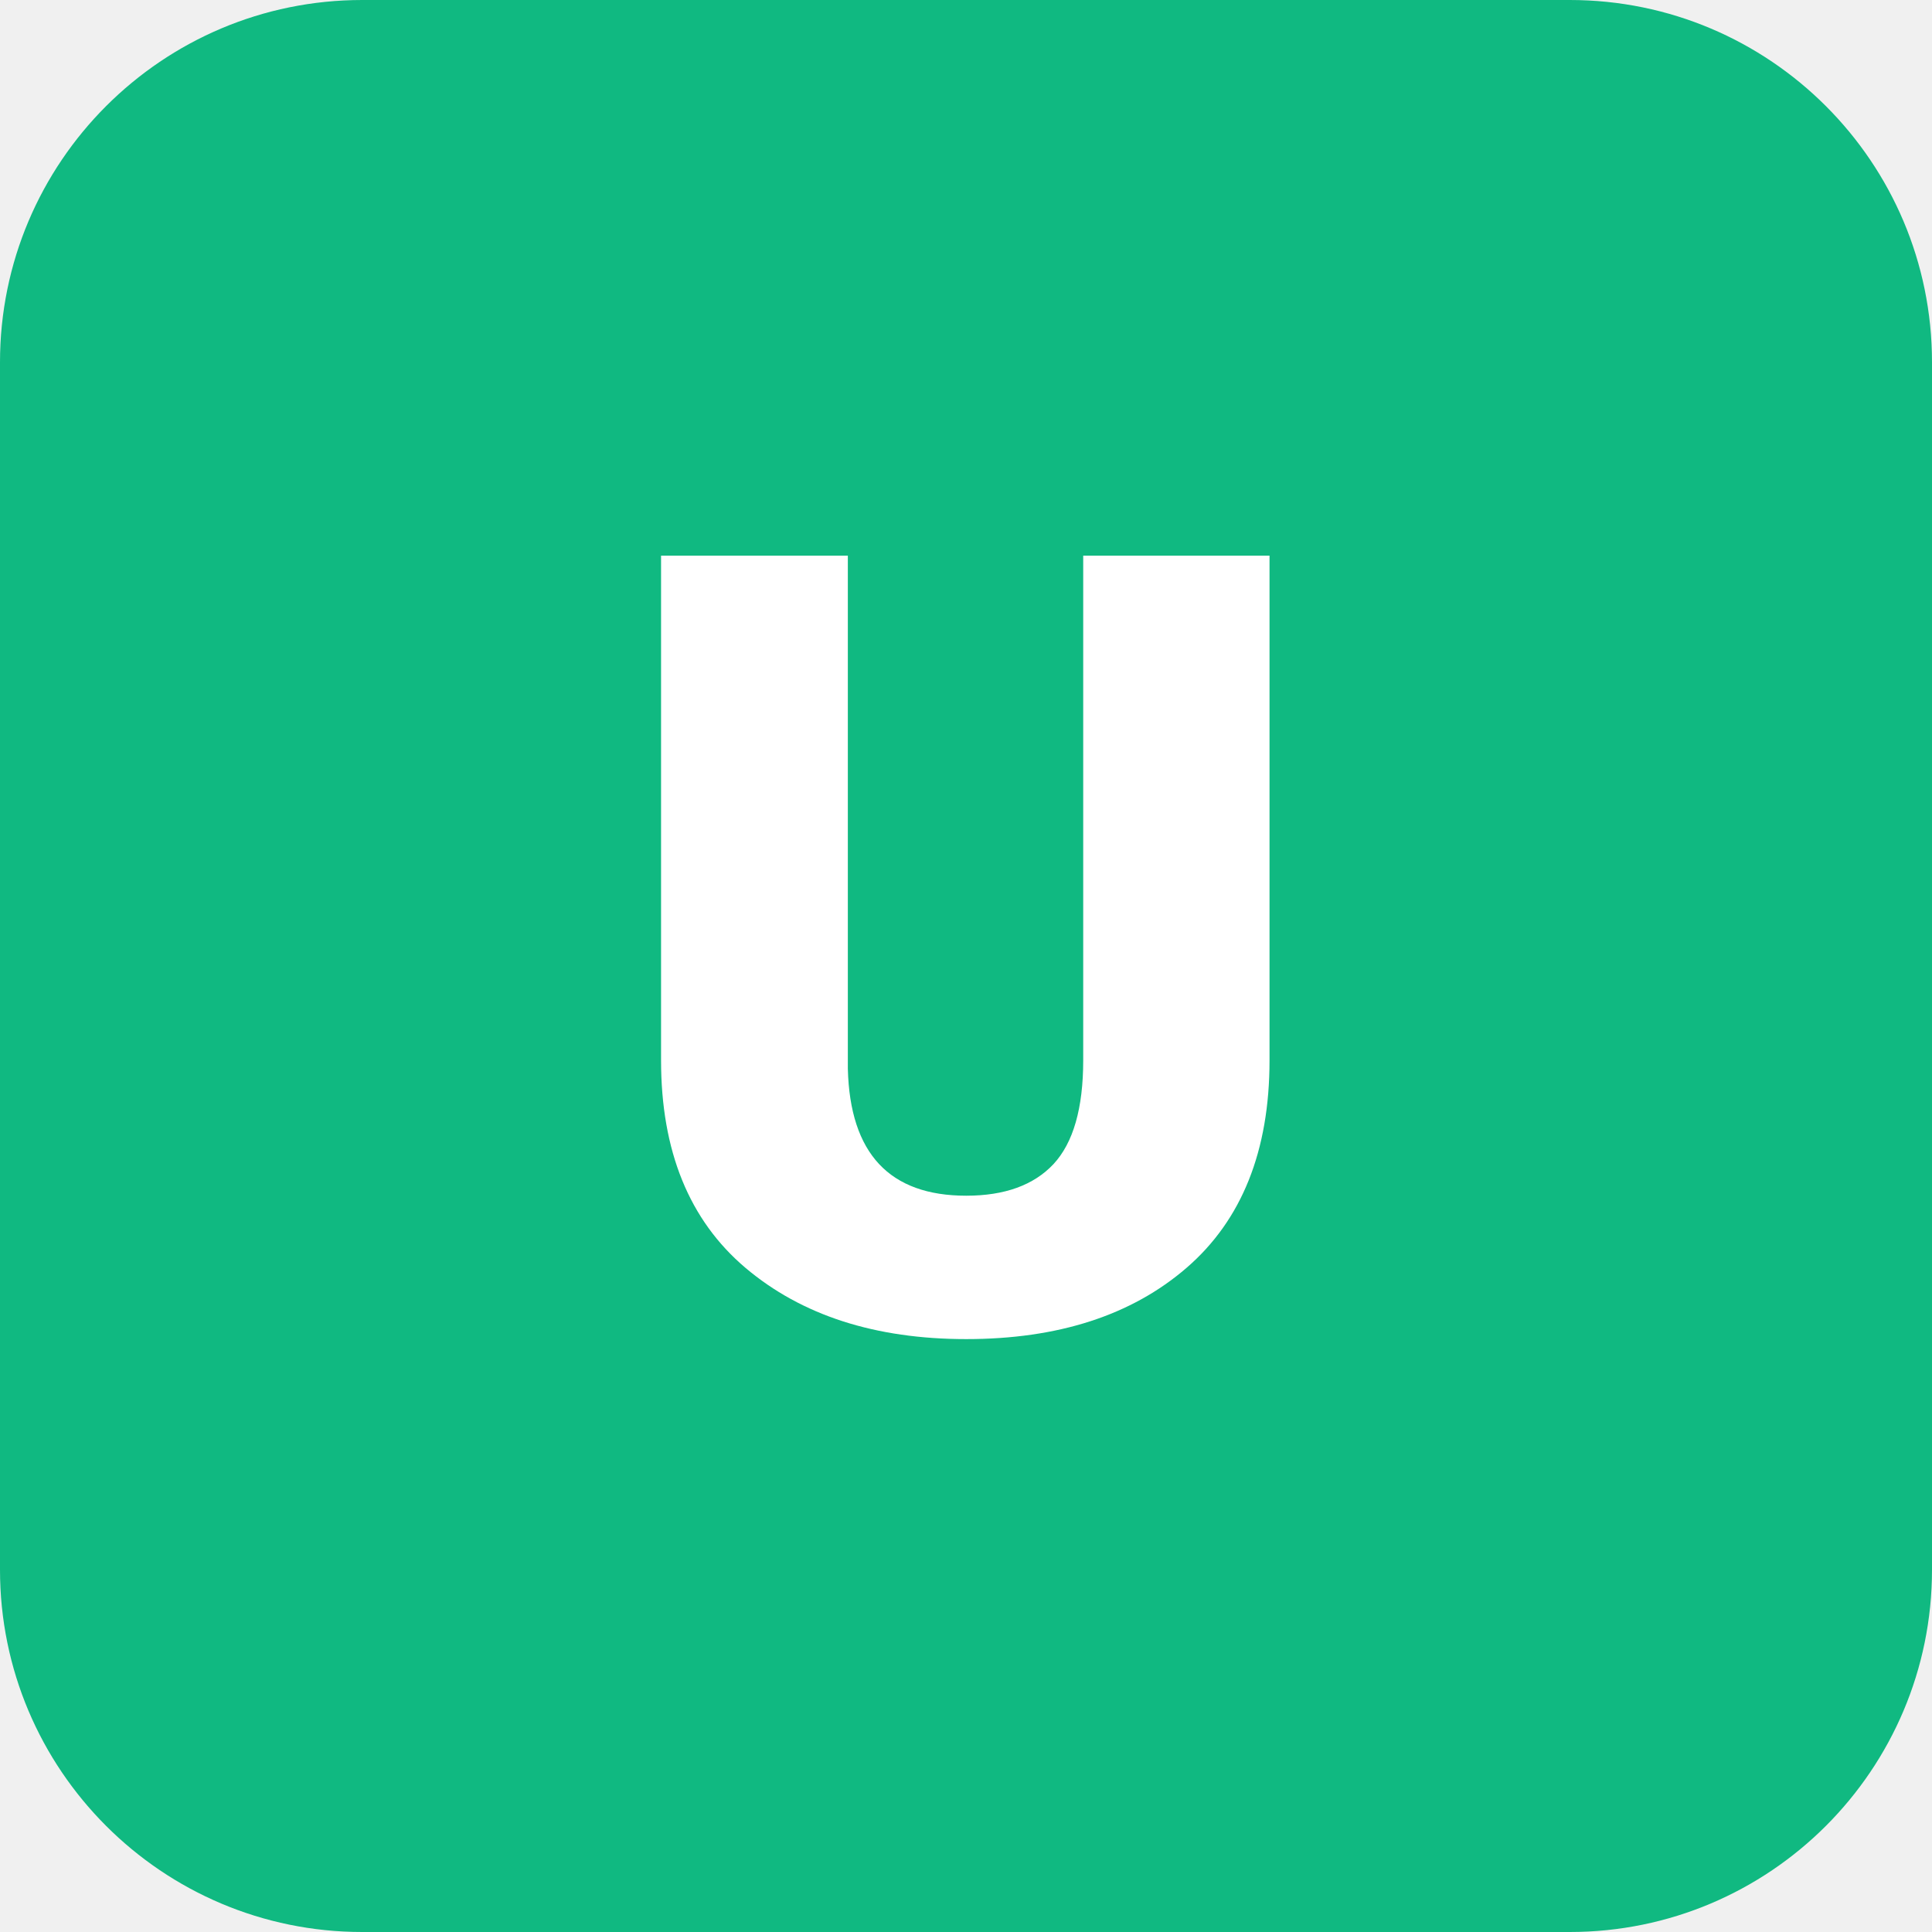
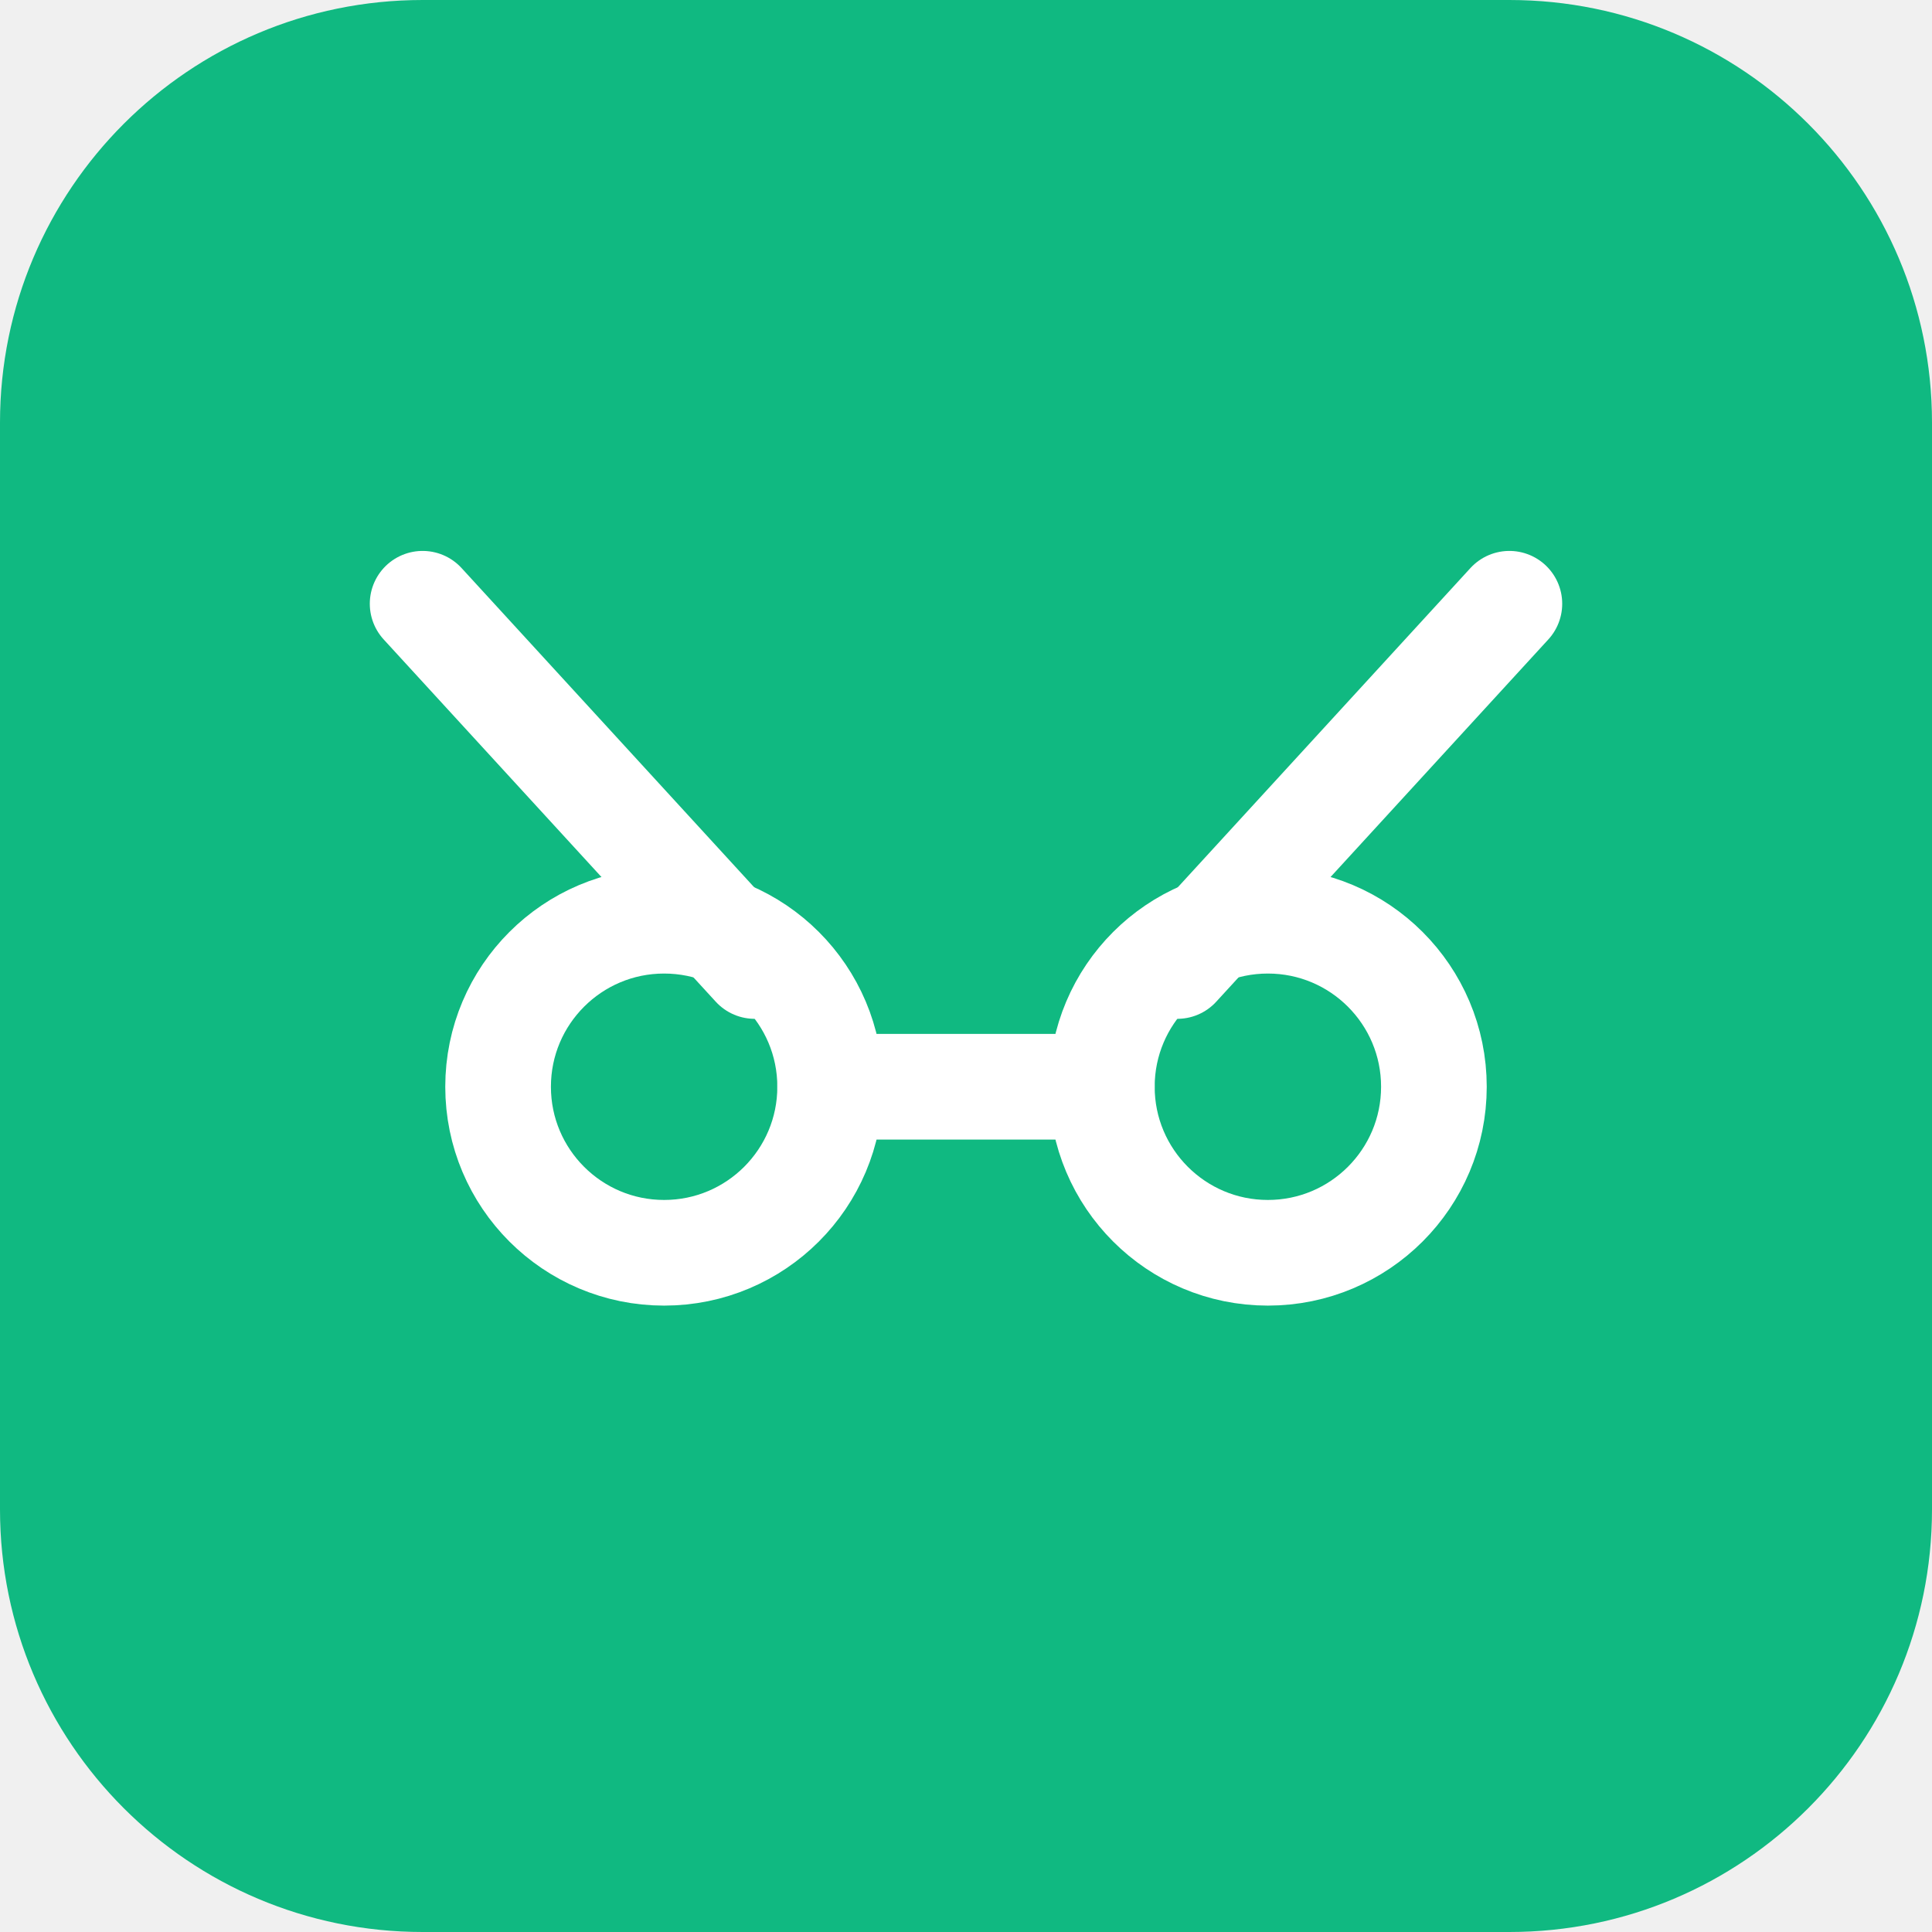
- <svg xmlns="http://www.w3.org/2000/svg" viewBox="0 0 64 64">
-   <rect width="64" height="64" rx="12" fill="#10b981" />
-   <text x="32" y="44" font-size="36" font-weight="800" fill="#ffffff" text-anchor="middle" font-family="system-ui, -apple-system, Segoe UI, Roboto, sans-serif">U</text>
+ <svg xmlns="http://www.w3.org/2000/svg" viewBox="0 0 64 64" fill="none">
+   <rect width="64" height="64" rx="14" fill="#10b981" />
+   <g stroke="#ffffff" stroke-width="3.5" stroke-linecap="round" stroke-linejoin="round" fill="none">
+     <circle cx="22" cy="36" r="5.5" />
+     <circle cx="42" cy="36" r="5.5" />
+     <path d="M27.5 36 L36.5 36" />
+     <path d="M14 20 L25 32" />
+     <path d="M50 20 L39 32" />
+   </g>
</svg>
